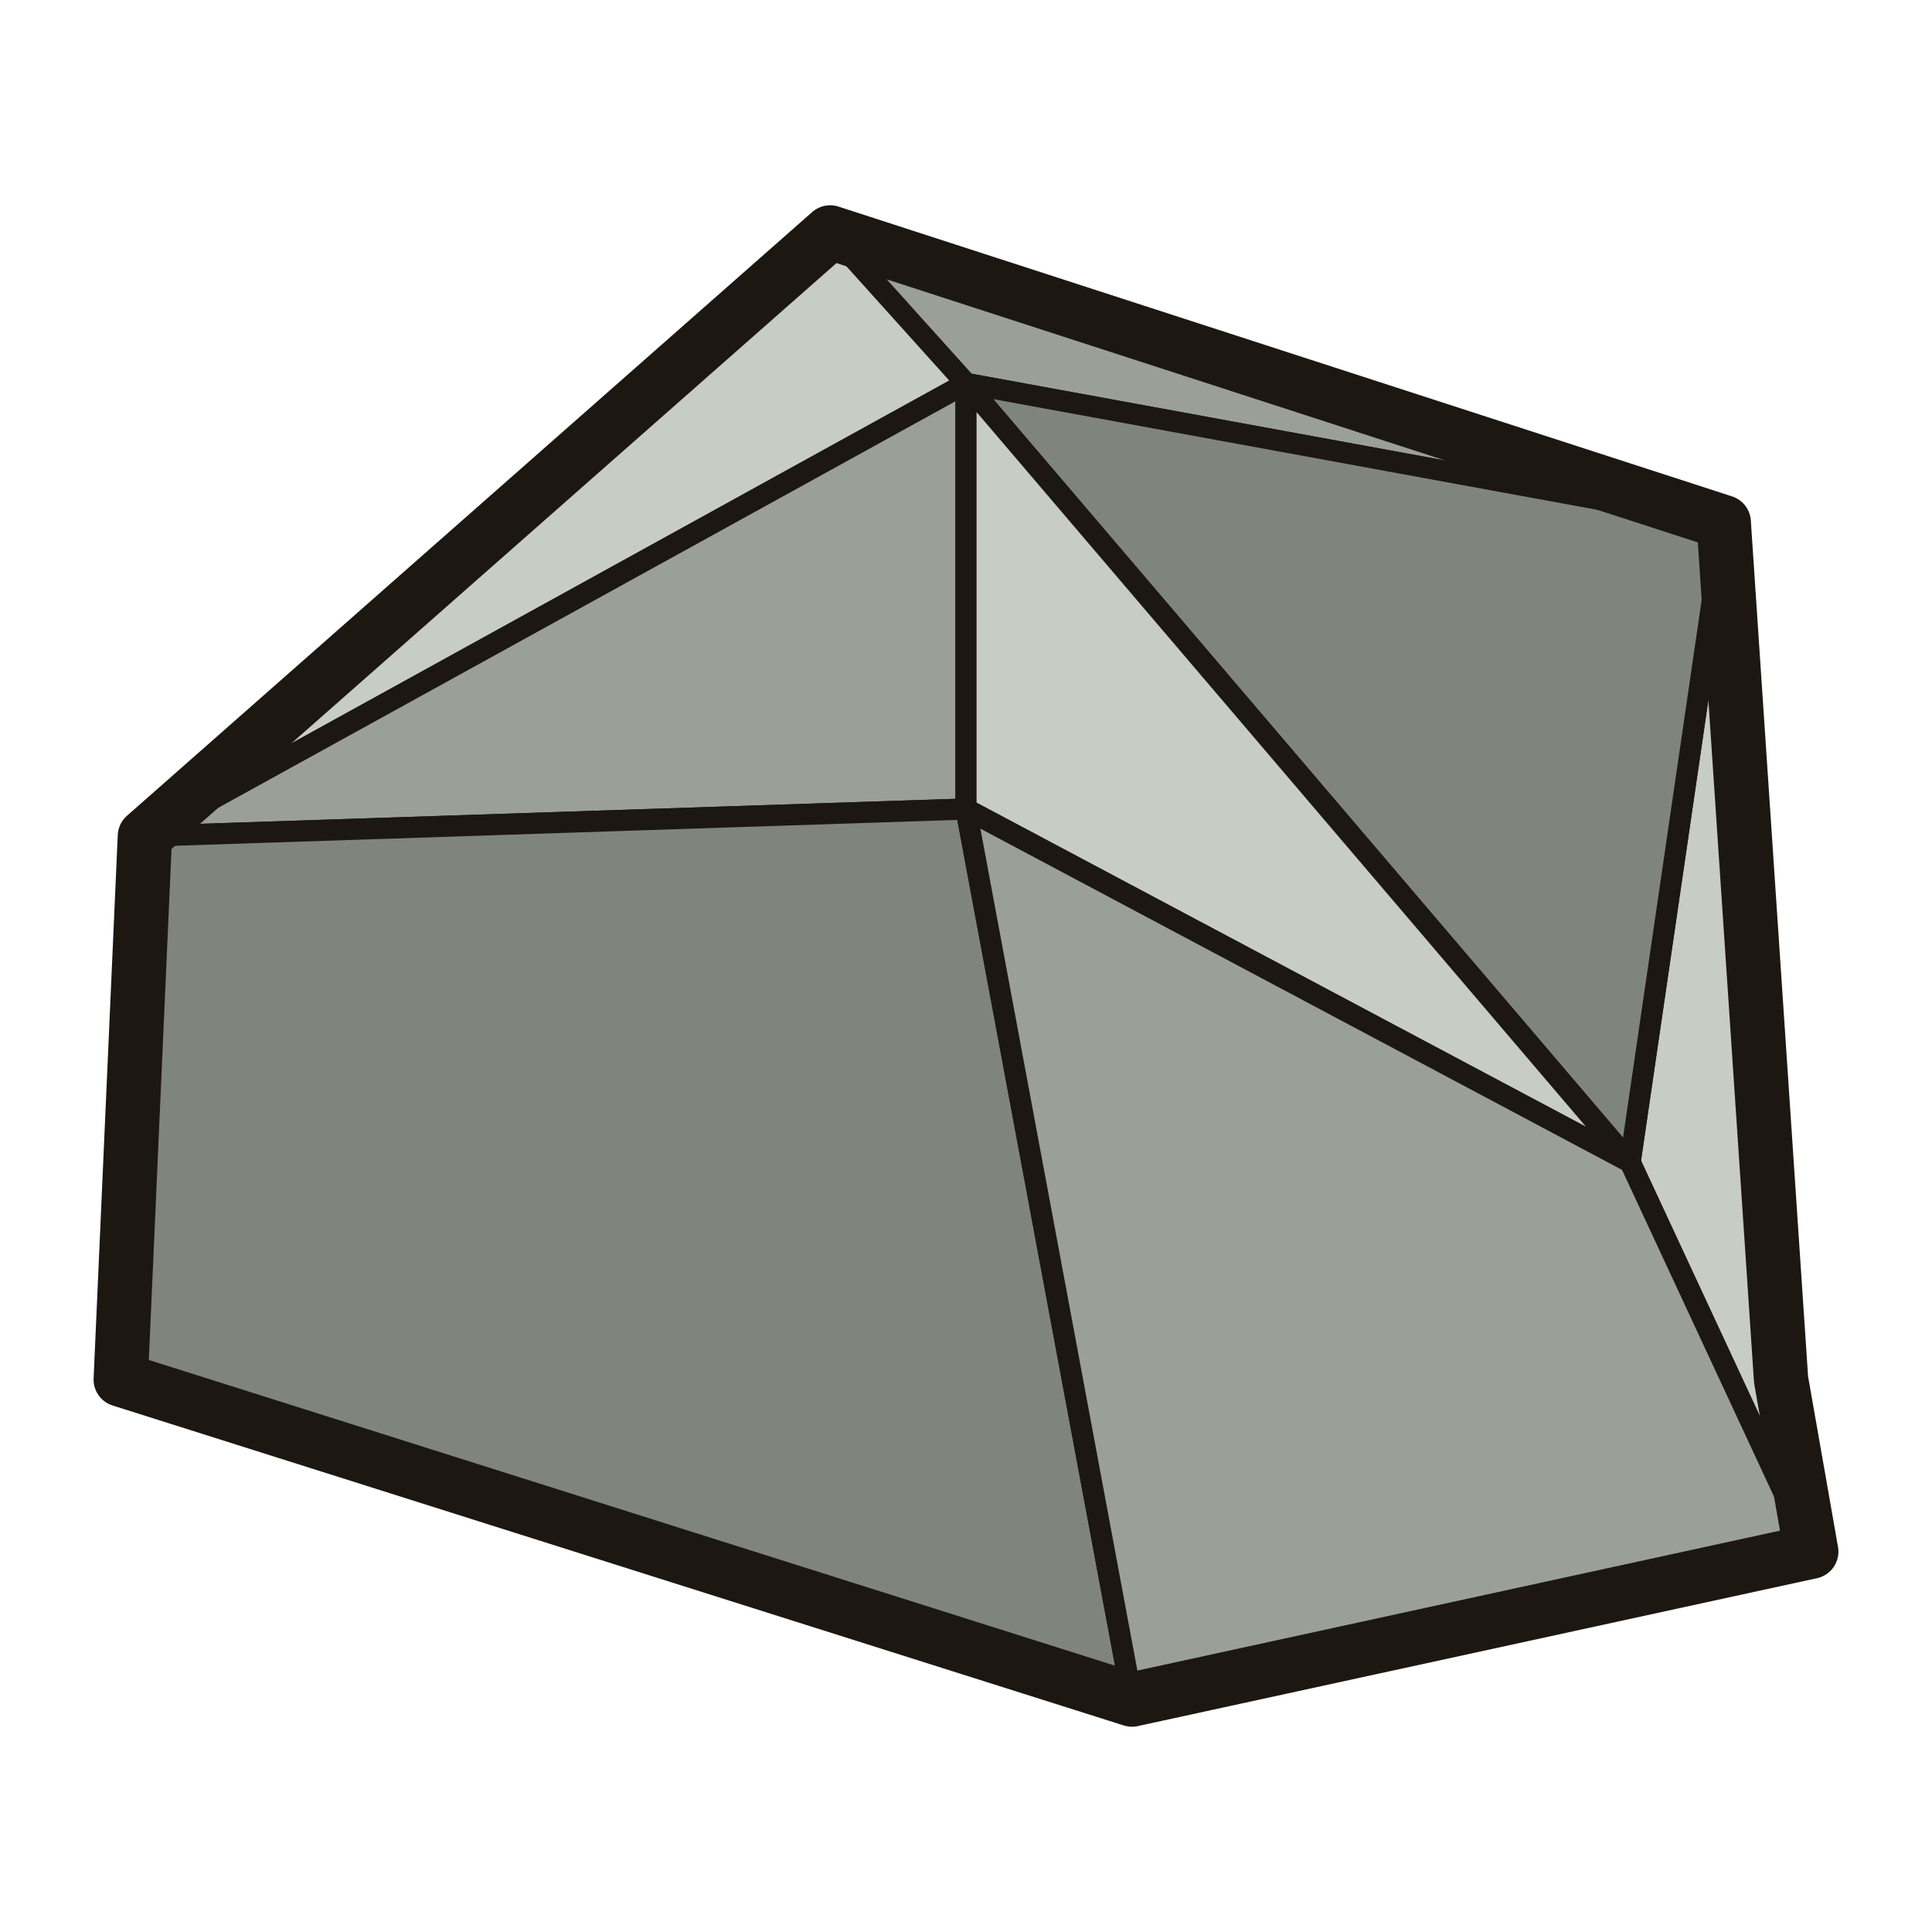
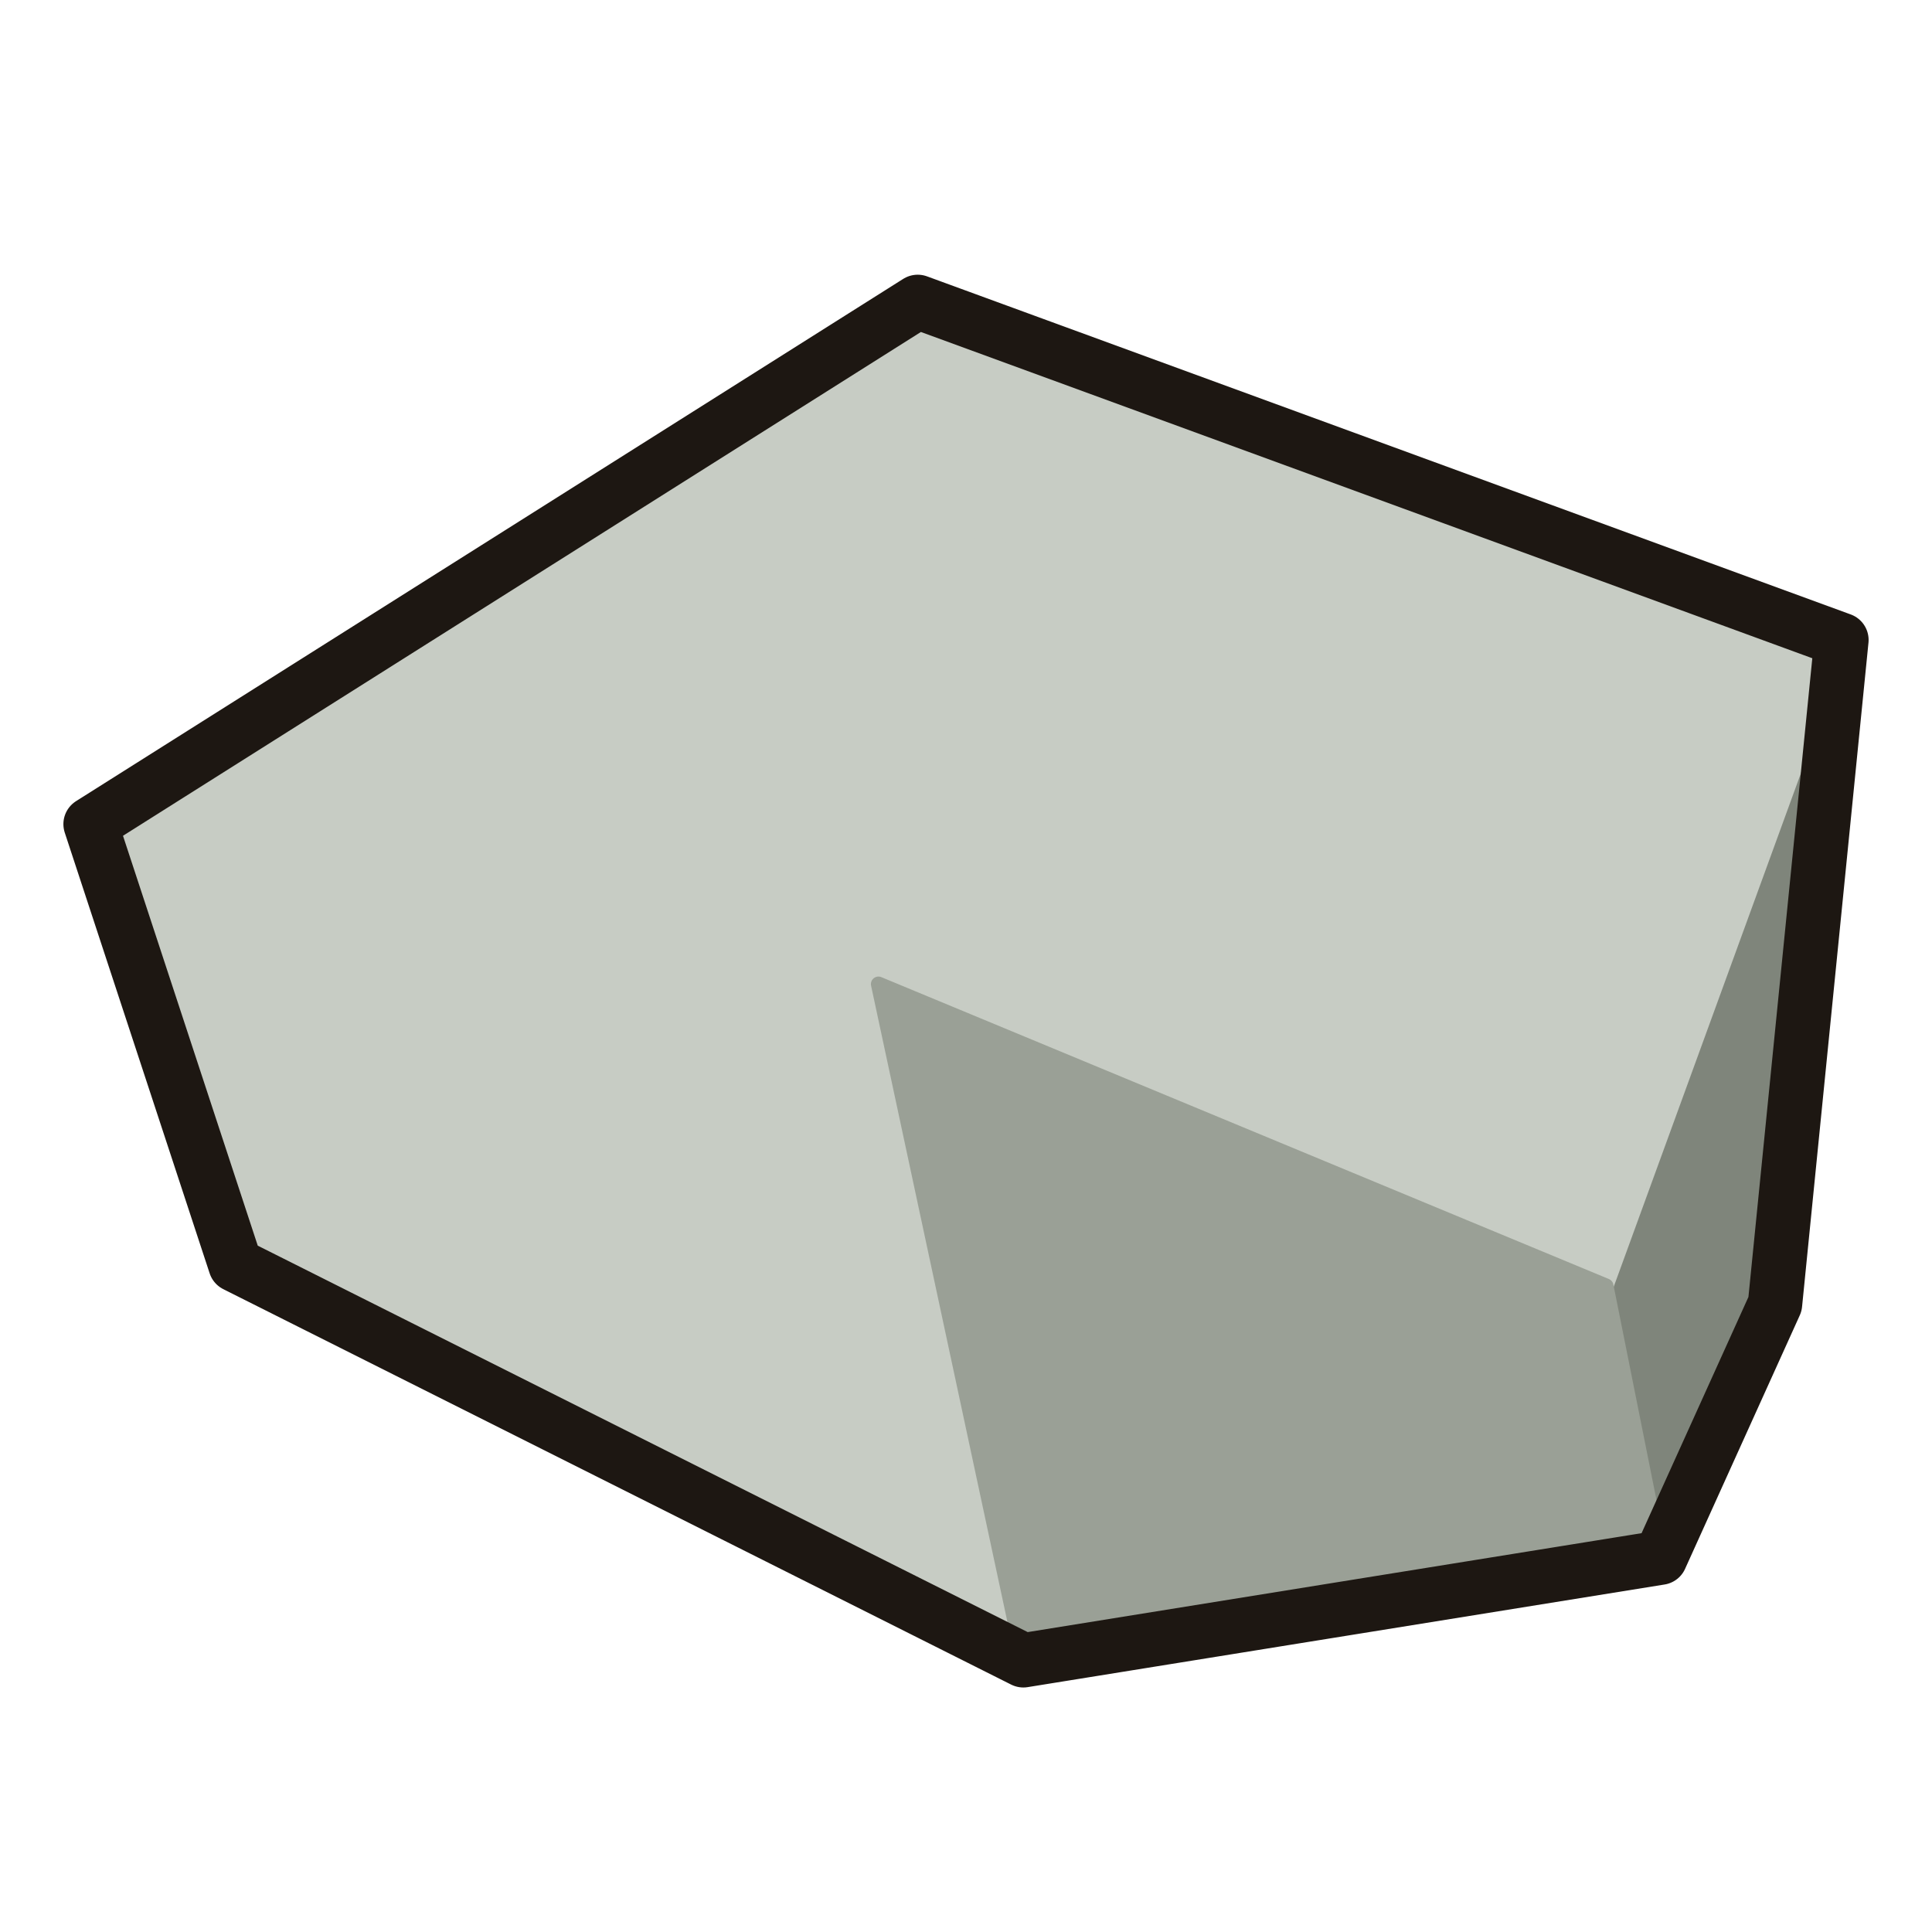
<svg xmlns="http://www.w3.org/2000/svg" width="64" height="64" viewBox="0 0 64 64">
  <g stroke-linejoin="round" stroke-linecap="round">
-     <path d="M32.0,12.7L57.1,17.3L27.5,7.7Z" fill="#9aa096" stroke="#1d1712" stroke-width=".7" />
-     <path d="M32.0,12.7L27.5,7.7L4.8,27.7Z" fill="#c7ccc4" stroke="#1d1712" stroke-width=".7" />
-     <path d="M57.1,17.3L54.0,38.5L60.0,51.4L59.0,45.7Z" fill="#c7ccc4" stroke="#1d1712" stroke-width=".7" />
-     <path d="M32.0,12.7L54.0,38.5L57.1,17.3Z" fill="#7f857b" stroke="#1d1712" stroke-width=".7" />
-     <path d="M32.0,12.7L4.8,27.7L32.0,26.8Z" fill="#9aa096" stroke="#1d1712" stroke-width=".7" />
-     <path d="M32.0,26.8L4.8,27.7L4.0,45.7L37.5,56.3Z" fill="#7f857b" stroke="#1d1712" stroke-width=".7" />
-     <path d="M32.0,12.7L32.0,26.8L54.0,38.5Z" fill="#c7ccc4" stroke="#1d1712" stroke-width=".7" />
-     <path d="M54.0,38.5L32.0,26.8L37.5,56.3L60.0,51.4Z" fill="#9aa096" stroke="#1d1712" stroke-width=".7" />
-     <path d="M27.5,7.7L4.8,27.7M57.1,17.3L27.5,7.7M60.0,51.4L59.0,45.7M59.0,45.7L57.1,17.3M37.5,56.3L60.0,51.4M4.8,27.7L4.0,45.7M4.0,45.7L37.5,56.3" fill="none" stroke="#1d1712" stroke-width="1.8" />
+     <path d="M32.6,17.5L30.4,10.0L3.0,27.3Z" fill="#c7ccc4" stroke="#c7ccc4" stroke-width=".5" />
+     <path d="M32.6,17.5L61.0,21.2L30.4,10.0Z" fill="#c7ccc4" stroke="#c7ccc4" stroke-width=".5" />
+     <path d="M61.0,21.2L53.2,42.6L55.0,51.6L58.8,43.2Z" fill="#7f857b" stroke="#7f857b" stroke-width=".5" />
+     <path d="M29.1,32.6L3.0,27.3L7.8,41.9L33.9,55.0Z" fill="#c7ccc4" stroke="#c7ccc4" stroke-width=".5" />
+     <path d="M32.6,17.5L3.0,27.3L29.1,32.6Z" fill="#c7ccc4" stroke="#c7ccc4" stroke-width=".5" />
+     <path d="M32.6,17.5L53.2,42.6L61.0,21.2Z" fill="#c7ccc4" stroke="#c7ccc4" stroke-width=".5" />
+     <path d="M32.6,17.5L29.1,32.6L53.2,42.6Z" fill="#c7ccc4" stroke="#c7ccc4" stroke-width=".5" />
+     <path d="M53.2,42.6L29.1,32.6L33.9,55.0L55.0,51.6Z" fill="#9aa096" stroke="#9aa096" stroke-width=".5" />
+     <path d="M30.4,10.0L3.0,27.3M61.0,21.2L30.4,10.0M55.0,51.6L58.8,43.2M58.8,43.2L61.0,21.2M33.9,55.0L55.0,51.6M3.0,27.3L7.8,41.9M7.8,41.9L33.9,55.0" fill="none" stroke="#1d1712" stroke-width="1.8" />
  </g>
</svg>
